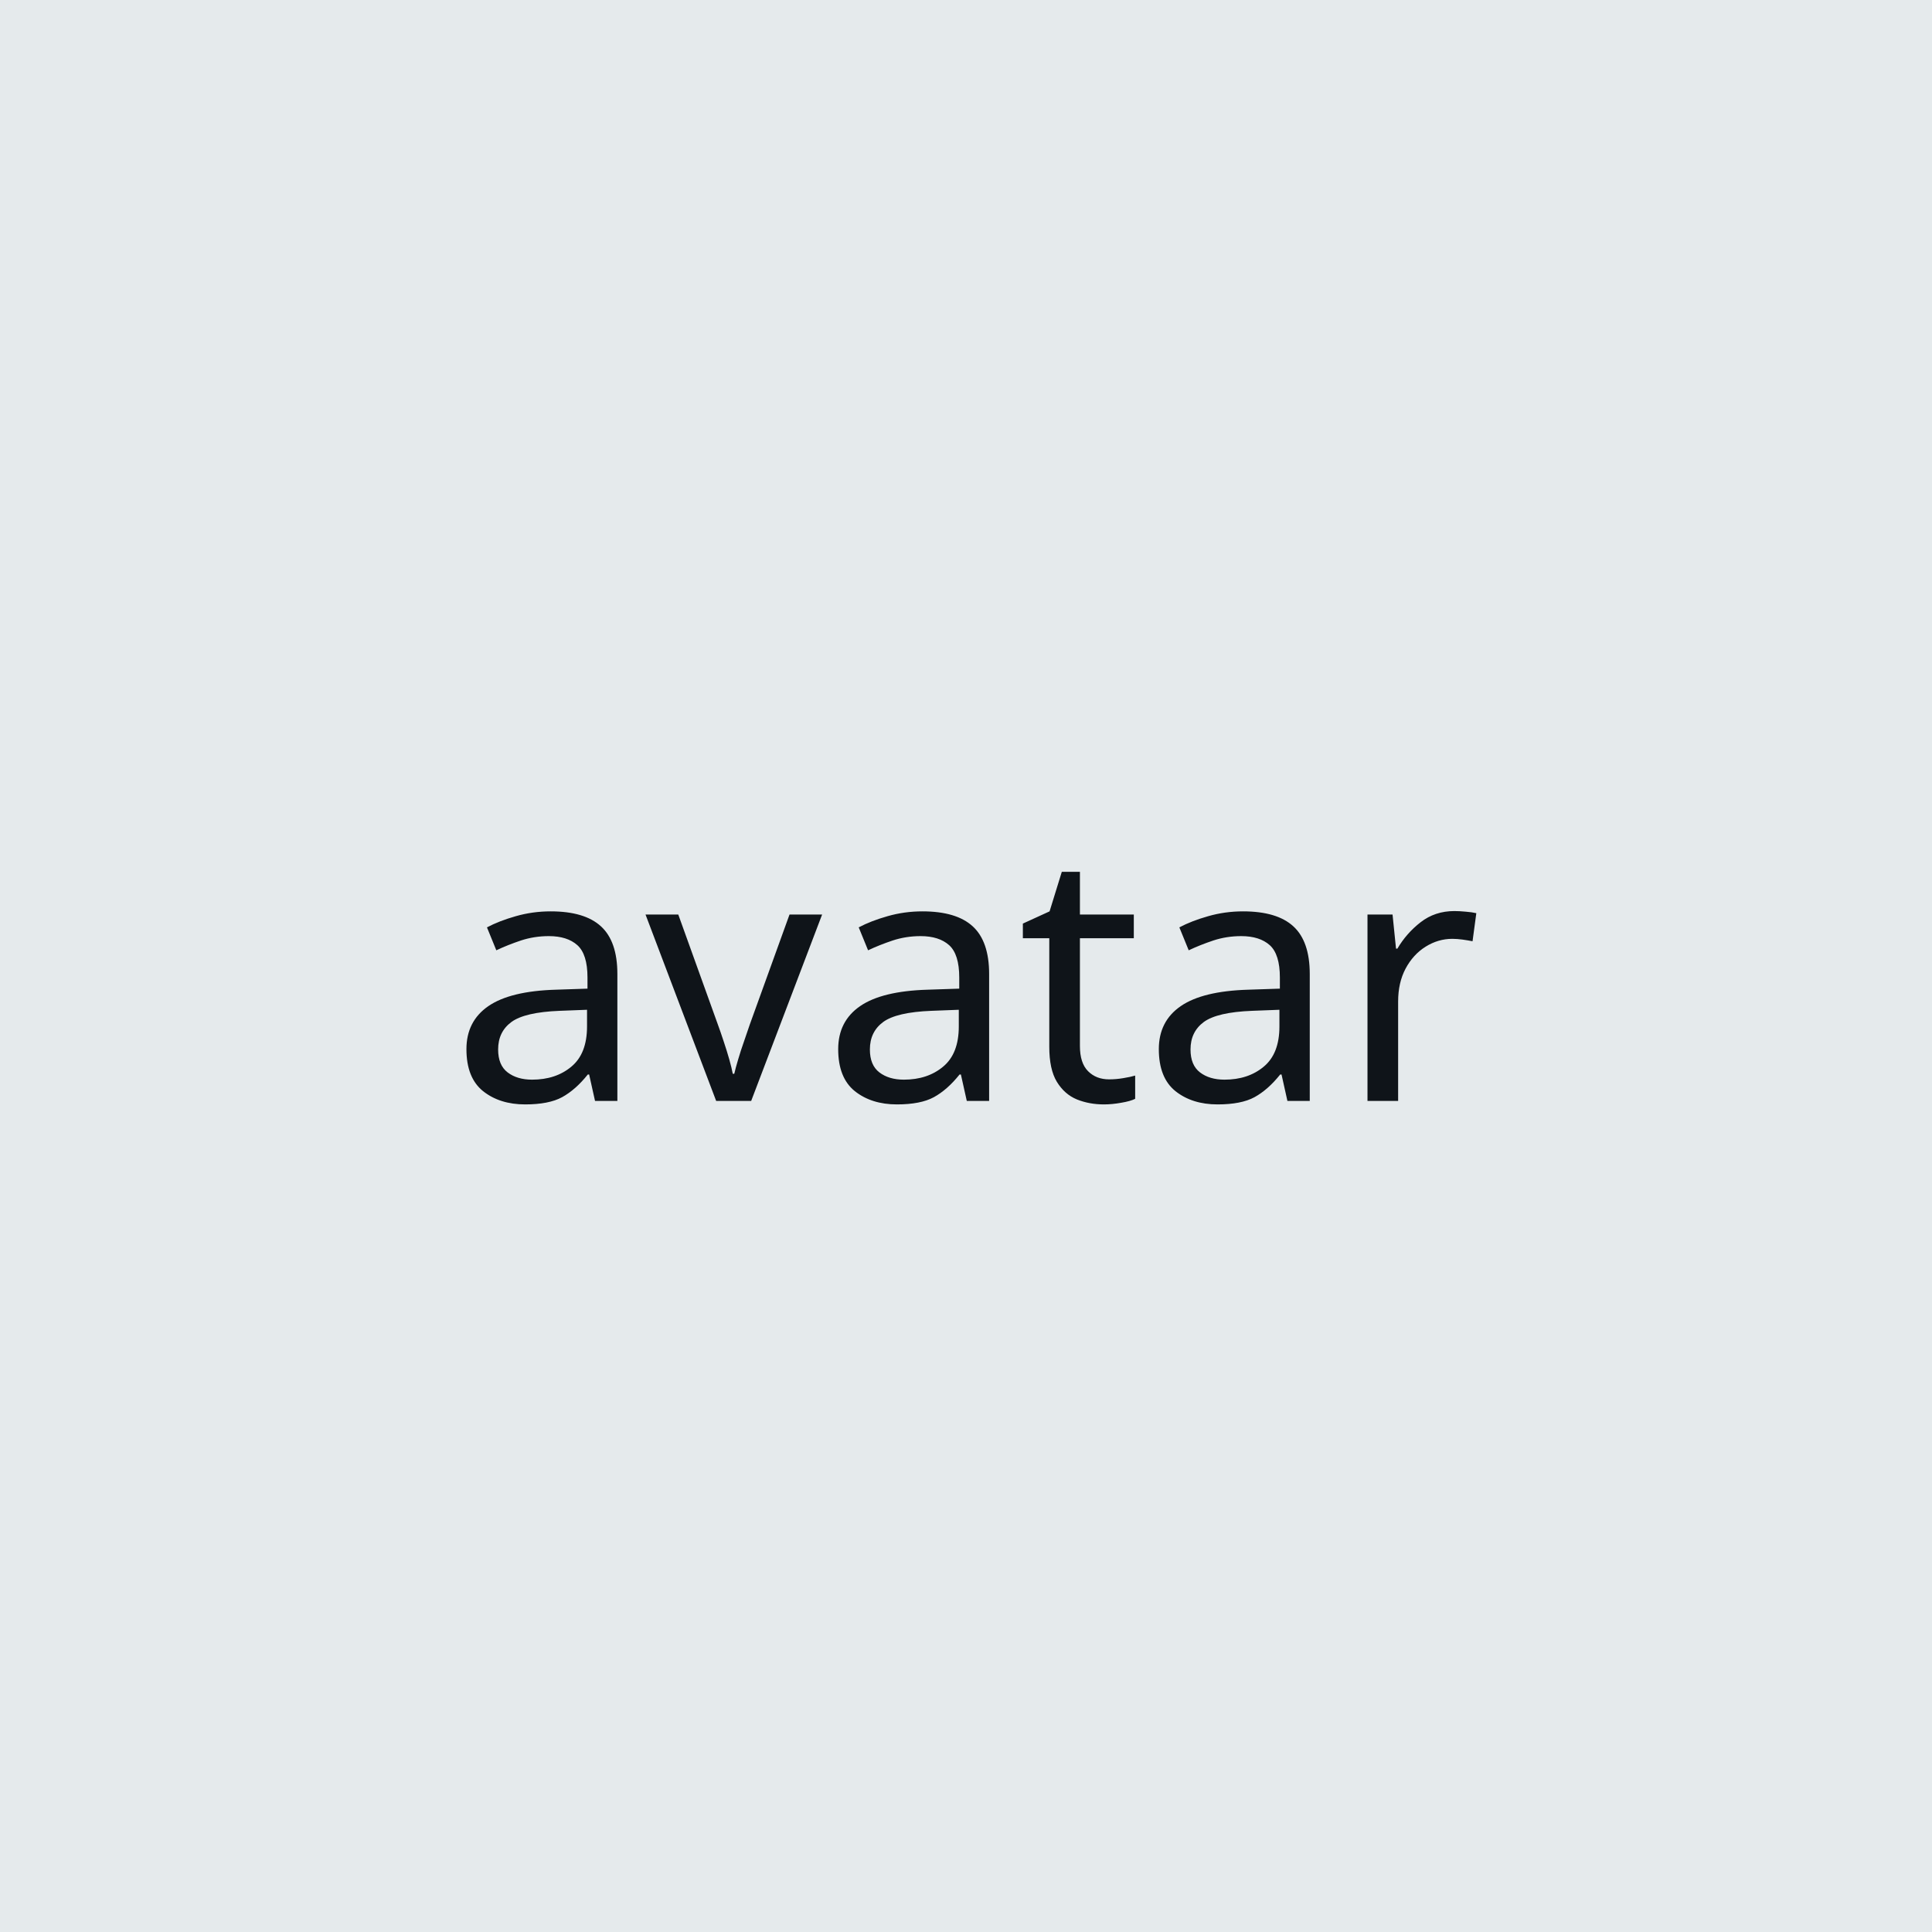
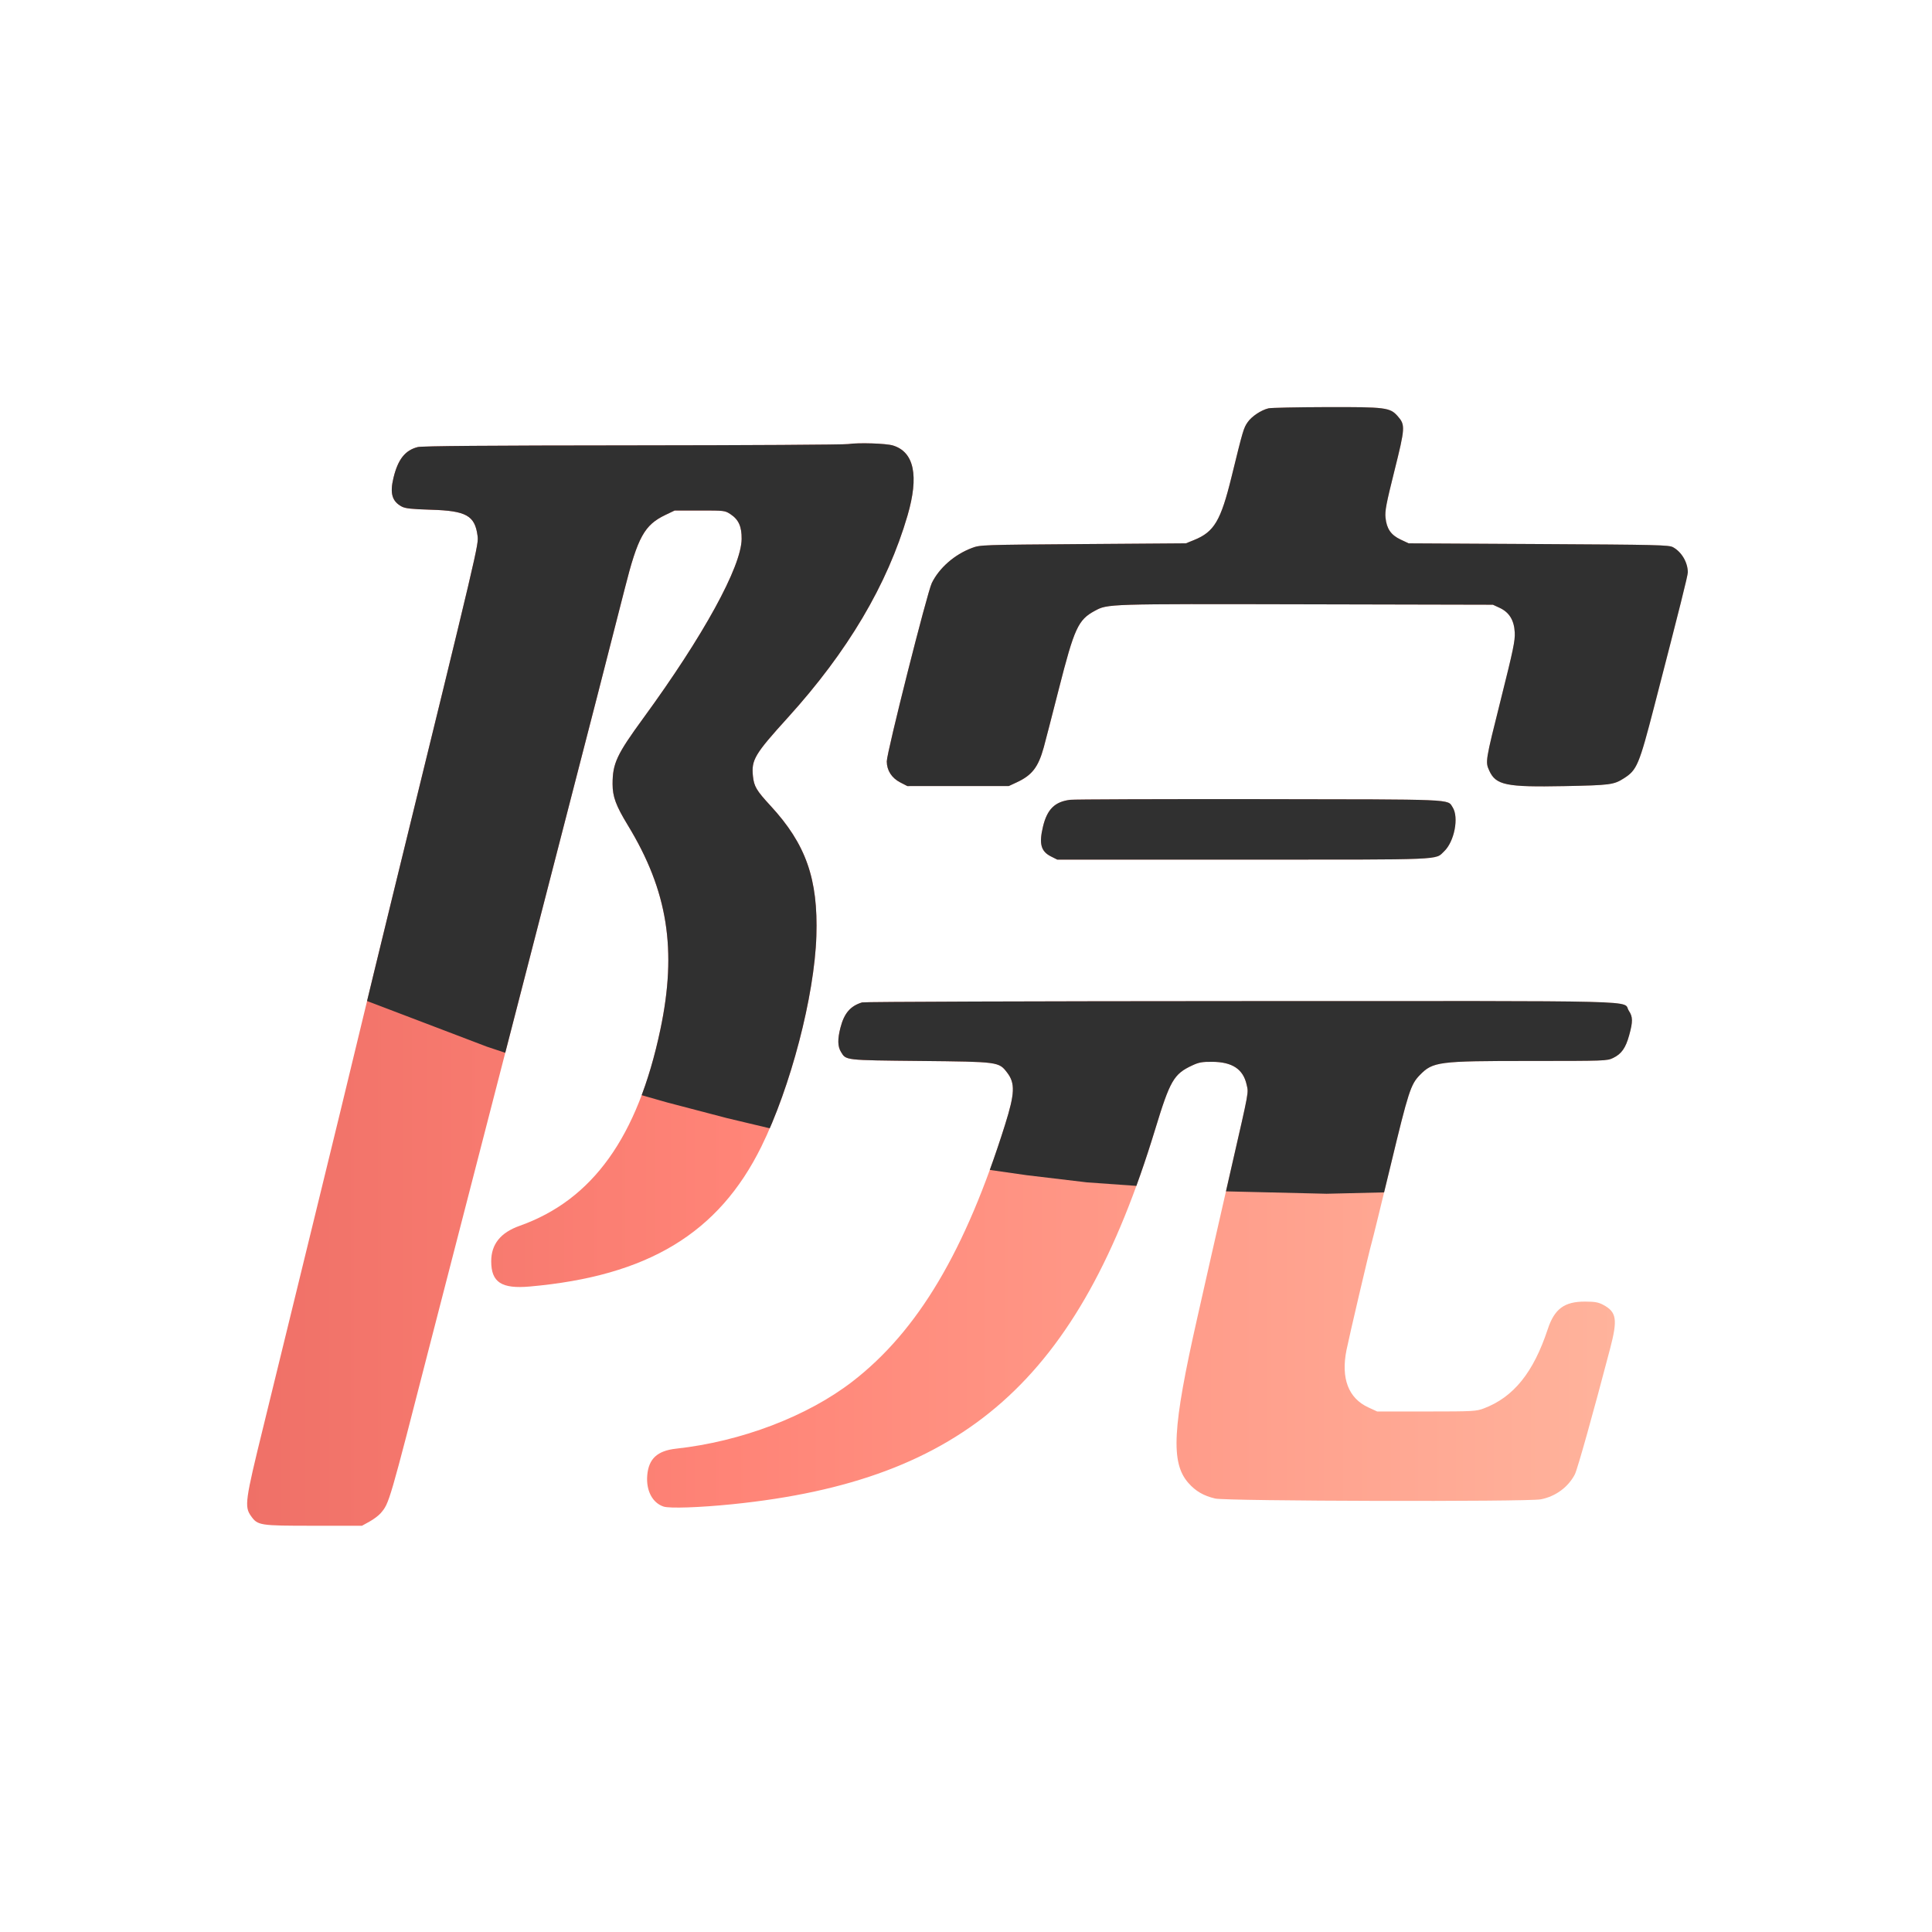
- <svg xmlns="http://www.w3.org/2000/svg" viewBox="0 0 200 200">
-   <rect width="200" height="200" fill="#e5eaec" />
-   <text x="100" y="100" text-anchor="middle" dominant-baseline="central" font-family="sans-serif" font-size="36" fill="#0f1419">avatar</text>
+ <svg xmlns="http://www.w3.org/2000/svg" viewBox="-37 -75 1353 1353">
+   <rect x="-37" y="-75" width="1353" height="1353" fill="#ffffff" />
+   <defs>
+     <linearGradient id="g" x1="0" y1="0" x2="1" y2="0">
+       <stop offset="0" stop-color="#ef7067" />
+       <stop offset="0.337" stop-color="#ff8477" />
+       <stop offset="1" stop-color="#ffb79f" />
+     </linearGradient>
+     <clipPath id="dark">
+       <polygon points="76,590 136,590 178,608 220,626 262,642 304,658 346,672 388,685 430,697 472,708 514,718 556,727 598,735 640,742 682,748 724,753 766,756 808,759 850,760 892,761 934,760 976,758 1018,756 1060,752 1102,747 1144,741 1204,741 1204,38 76,38" />
+     </clipPath>
+   </defs>
+   <path d="M 851.332 210.959 C 846.169 212.189, 839.545 216.604, 836.738 220.687 C 833.880 224.845, 833.536 226.011, 825.481 258.861 C 817.901 289.780, 813.323 297.490, 799.147 303.213 L 793.500 305.493 721.500 306.020 C 650.090 306.543, 649.452 306.566, 643.581 308.778 C 631.439 313.354, 620.726 322.729, 615.549 333.310 C 612.328 339.894, 583.993 452.127, 584.016 458.210 C 584.041 464.522, 587.456 469.845, 593.465 472.937 L 598.429 475.491 633.965 475.473 L 669.500 475.455 675.046 472.877 C 685.786 467.882, 690.122 462.264, 693.957 448.373 C 695 444.593, 699.750 426.203, 704.513 407.507 C 715.375 364.862, 718.025 359.094, 729.641 352.806 C 738.786 347.856, 737.813 347.886, 877.500 348.203 L 1008.500 348.500 1013.177 350.662 C 1019.929 353.782, 1023.347 359.326, 1023.799 367.889 C 1024.100 373.612, 1022.794 379.904, 1014.074 414.713 C 1003.173 458.226, 1003.131 458.488, 1005.943 464.684 C 1010.558 474.849, 1017.706 476.328, 1058.346 475.531 C 1090.795 474.895, 1093.093 474.595, 1100.222 470.074 C 1109.369 464.274, 1110.845 460.768, 1121.525 419.500 C 1139.613 349.608, 1145 328.101, 1144.994 325.803 C 1144.978 318.849, 1140.654 311.512, 1134.631 308.214 C 1131.759 306.642, 1123.982 306.459, 1040.500 306 L 949.500 305.500 943.911 302.879 C 937.108 299.689, 934.096 295.332, 933.289 287.511 C 932.808 282.847, 933.780 277.740, 939.528 254.743 C 947.090 224.487, 947.206 222.583, 941.857 216.489 C 936.475 210.360, 933.534 209.986, 891.568 210.102 C 871.181 210.159, 853.074 210.544, 851.332 210.959 M 557 235.984 C 553.975 236.434, 485.887 236.847, 405.693 236.901 C 304.224 236.970, 258.571 237.331, 255.564 238.088 C 246.689 240.323, 241.682 246.693, 238.531 259.758 C 235.948 270.467, 237.582 276.111, 244.311 279.724 C 246.840 281.083, 251.129 281.547, 265.032 281.969 C 289.537 282.711, 295.561 286.091, 297.425 300.143 C 298.258 306.428, 298.633 304.836, 237.830 553 C 230.081 584.625, 218.879 630.750, 212.935 655.500 C 206.992 680.250, 195.838 726.150, 188.148 757.500 C 180.458 788.850, 170.728 828.675, 166.525 846 C 162.323 863.325, 153.689 898.621, 147.338 924.435 C 134.659 975.971, 134.089 980.104, 138.764 986.669 C 143.491 993.308, 144.723 993.500, 182.500 993.500 L 216.500 993.500 221.833 990.546 C 224.766 988.921, 228.278 986.270, 229.638 984.653 C 235.673 977.481, 235.266 978.881, 264.501 865 C 269.796 844.375, 276.534 818.275, 279.475 807 C 282.416 795.725, 288.050 773.900, 291.995 758.500 C 298.983 731.225, 307.709 697.419, 315.870 666 C 319.947 650.306, 356.911 507.012, 381.006 413.500 C 388.233 385.450, 397.043 351.025, 400.583 337 C 409.661 301.033, 414.304 292.636, 429 285.608 L 435.500 282.500 453.074 282.500 C 470.430 282.500, 470.699 282.533, 474.668 285.161 C 480.290 288.882, 482.487 293.824, 482.377 302.500 C 482.132 321.949, 455.567 370.348, 413.564 427.872 C 394.883 453.457, 392 459.630, 392 474.054 C 392 482.930, 394.306 489.153, 402.729 503 C 430.687 548.962, 437.238 590.213, 425.449 646.048 C 409.555 721.327, 377.978 765.348, 326.874 783.467 C 313.539 788.196, 307 796.364, 307 808.295 C 307 823, 314.198 827.716, 333.971 825.967 C 416.683 818.650, 466.290 788.673, 496.212 727.928 C 516.676 686.382, 533.372 622.452, 534.713 580.500 C 535.991 540.529, 527.404 516.136, 502.597 489.275 C 492.738 478.600, 491.033 475.723, 490.288 468.500 C 489.115 457.137, 491.494 453.151, 514.759 427.506 C 556.662 381.317, 584.438 334.413, 598.559 286 C 606.673 258.184, 603.187 241.493, 588.321 236.971 C 583.508 235.507, 564.275 234.901, 557 235.984 M 712.461 485.115 C 701.694 486.429, 696.321 491.735, 693.403 503.932 C 690.541 515.899, 691.961 521.215, 698.965 524.750 L 703.424 527 833.744 527 C 976.499 527, 967.854 527.357, 974.339 521.197 C 981.530 514.366, 984.811 497.333, 980.283 490.336 C 976.525 484.529, 983.527 484.822, 844.646 484.654 C 774.716 484.569, 715.233 484.777, 712.461 485.115 M 566.764 626.996 C 558.563 629.465, 554.184 634.556, 551.584 644.644 C 549.483 652.794, 549.591 657.817, 551.950 661.686 C 555.559 667.604, 554.264 667.457, 607.500 668 C 662.508 668.561, 662.513 668.562, 668.354 676.219 C 674.008 683.632, 673.723 690.732, 666.895 712.500 C 639.151 800.956, 605.822 857.072, 560 892.476 C 528.416 916.878, 482.068 934.532, 436.500 939.514 C 423.286 940.959, 417.202 946.614, 416.262 958.325 C 415.411 968.923, 419.929 977.501, 427.715 980.071 C 431.942 981.466, 453.179 980.737, 476 978.414 C 638.814 961.838, 718.573 891.148, 771.892 716.168 C 782.432 681.578, 784.989 677.159, 797.954 671.119 C 802.604 668.952, 804.873 668.545, 812 668.599 C 825.994 668.704, 833.586 673.740, 836.007 684.522 C 837.390 690.680, 837.986 687.421, 825.498 742 C 819.772 767.025, 813.467 794.700, 811.487 803.500 C 809.506 812.300, 804.988 832.325, 801.445 848 C 784.037 925.039, 782.729 949.322, 795.225 963.518 C 800.304 969.288, 805.865 972.521, 814.014 974.442 C 821.863 976.292, 1032.475 976.806, 1042.006 974.999 C 1052.312 973.044, 1061.284 966.460, 1065.910 957.456 C 1067.694 953.983, 1078.717 914.665, 1090.570 869.500 C 1095.968 848.929, 1095.144 843.768, 1085.655 838.744 C 1082.330 836.983, 1079.803 836.539, 1073 836.522 C 1058.527 836.485, 1051.605 841.604, 1046.911 855.819 C 1036.878 886.196, 1022.993 903.419, 1002.172 911.311 C 996.771 913.359, 994.851 913.462, 962 913.481 L 927.500 913.500 921.187 910.585 C 907.286 904.167, 901.997 890.249, 905.954 870.500 C 907.856 861.011, 921.916 801.034, 923.537 795.500 C 924.342 792.750, 930.386 768.127, 936.968 740.781 C 949.346 689.353, 950.936 684.433, 957.288 677.911 C 966.481 668.472, 970.150 668, 1034.321 668 C 1087.202 668, 1088.462 667.955, 1092.711 665.898 C 1098.546 663.073, 1101.450 658.963, 1103.928 650.020 C 1106.576 640.460, 1106.537 637.100, 1103.730 632.898 C 1098.671 625.325, 1125.331 625.993, 832 626.088 C 687.625 626.134, 568.269 626.543, 566.764 626.996" fill="url(#g)" />
+   <path d="M 851.332 210.959 C 846.169 212.189, 839.545 216.604, 836.738 220.687 C 833.880 224.845, 833.536 226.011, 825.481 258.861 C 817.901 289.780, 813.323 297.490, 799.147 303.213 L 793.500 305.493 721.500 306.020 C 650.090 306.543, 649.452 306.566, 643.581 308.778 C 631.439 313.354, 620.726 322.729, 615.549 333.310 C 612.328 339.894, 583.993 452.127, 584.016 458.210 C 584.041 464.522, 587.456 469.845, 593.465 472.937 L 598.429 475.491 633.965 475.473 L 669.500 475.455 675.046 472.877 C 685.786 467.882, 690.122 462.264, 693.957 448.373 C 695 444.593, 699.750 426.203, 704.513 407.507 C 715.375 364.862, 718.025 359.094, 729.641 352.806 C 738.786 347.856, 737.813 347.886, 877.500 348.203 L 1008.500 348.500 1013.177 350.662 C 1019.929 353.782, 1023.347 359.326, 1023.799 367.889 C 1024.100 373.612, 1022.794 379.904, 1014.074 414.713 C 1003.173 458.226, 1003.131 458.488, 1005.943 464.684 C 1010.558 474.849, 1017.706 476.328, 1058.346 475.531 C 1090.795 474.895, 1093.093 474.595, 1100.222 470.074 C 1109.369 464.274, 1110.845 460.768, 1121.525 419.500 C 1139.613 349.608, 1145 328.101, 1144.994 325.803 C 1144.978 318.849, 1140.654 311.512, 1134.631 308.214 C 1131.759 306.642, 1123.982 306.459, 1040.500 306 L 949.500 305.500 943.911 302.879 C 937.108 299.689, 934.096 295.332, 933.289 287.511 C 932.808 282.847, 933.780 277.740, 939.528 254.743 C 947.090 224.487, 947.206 222.583, 941.857 216.489 C 936.475 210.360, 933.534 209.986, 891.568 210.102 C 871.181 210.159, 853.074 210.544, 851.332 210.959 M 557 235.984 C 553.975 236.434, 485.887 236.847, 405.693 236.901 C 304.224 236.970, 258.571 237.331, 255.564 238.088 C 246.689 240.323, 241.682 246.693, 238.531 259.758 C 235.948 270.467, 237.582 276.111, 244.311 279.724 C 246.840 281.083, 251.129 281.547, 265.032 281.969 C 289.537 282.711, 295.561 286.091, 297.425 300.143 C 298.258 306.428, 298.633 304.836, 237.830 553 C 230.081 584.625, 218.879 630.750, 212.935 655.500 C 206.992 680.250, 195.838 726.150, 188.148 757.500 C 180.458 788.850, 170.728 828.675, 166.525 846 C 162.323 863.325, 153.689 898.621, 147.338 924.435 C 134.659 975.971, 134.089 980.104, 138.764 986.669 C 143.491 993.308, 144.723 993.500, 182.500 993.500 L 216.500 993.500 221.833 990.546 C 224.766 988.921, 228.278 986.270, 229.638 984.653 C 235.673 977.481, 235.266 978.881, 264.501 865 C 269.796 844.375, 276.534 818.275, 279.475 807 C 282.416 795.725, 288.050 773.900, 291.995 758.500 C 298.983 731.225, 307.709 697.419, 315.870 666 C 319.947 650.306, 356.911 507.012, 381.006 413.500 C 388.233 385.450, 397.043 351.025, 400.583 337 C 409.661 301.033, 414.304 292.636, 429 285.608 L 435.500 282.500 453.074 282.500 C 470.430 282.500, 470.699 282.533, 474.668 285.161 C 480.290 288.882, 482.487 293.824, 482.377 302.500 C 482.132 321.949, 455.567 370.348, 413.564 427.872 C 394.883 453.457, 392 459.630, 392 474.054 C 392 482.930, 394.306 489.153, 402.729 503 C 430.687 548.962, 437.238 590.213, 425.449 646.048 C 409.555 721.327, 377.978 765.348, 326.874 783.467 C 313.539 788.196, 307 796.364, 307 808.295 C 307 823, 314.198 827.716, 333.971 825.967 C 416.683 818.650, 466.290 788.673, 496.212 727.928 C 516.676 686.382, 533.372 622.452, 534.713 580.500 C 535.991 540.529, 527.404 516.136, 502.597 489.275 C 492.738 478.600, 491.033 475.723, 490.288 468.500 C 489.115 457.137, 491.494 453.151, 514.759 427.506 C 556.662 381.317, 584.438 334.413, 598.559 286 C 606.673 258.184, 603.187 241.493, 588.321 236.971 C 583.508 235.507, 564.275 234.901, 557 235.984 M 712.461 485.115 C 701.694 486.429, 696.321 491.735, 693.403 503.932 C 690.541 515.899, 691.961 521.215, 698.965 524.750 L 703.424 527 833.744 527 C 976.499 527, 967.854 527.357, 974.339 521.197 C 981.530 514.366, 984.811 497.333, 980.283 490.336 C 976.525 484.529, 983.527 484.822, 844.646 484.654 C 774.716 484.569, 715.233 484.777, 712.461 485.115 M 566.764 626.996 C 558.563 629.465, 554.184 634.556, 551.584 644.644 C 549.483 652.794, 549.591 657.817, 551.950 661.686 C 555.559 667.604, 554.264 667.457, 607.500 668 C 662.508 668.561, 662.513 668.562, 668.354 676.219 C 674.008 683.632, 673.723 690.732, 666.895 712.500 C 639.151 800.956, 605.822 857.072, 560 892.476 C 528.416 916.878, 482.068 934.532, 436.500 939.514 C 423.286 940.959, 417.202 946.614, 416.262 958.325 C 415.411 968.923, 419.929 977.501, 427.715 980.071 C 431.942 981.466, 453.179 980.737, 476 978.414 C 638.814 961.838, 718.573 891.148, 771.892 716.168 C 782.432 681.578, 784.989 677.159, 797.954 671.119 C 802.604 668.952, 804.873 668.545, 812 668.599 C 825.994 668.704, 833.586 673.740, 836.007 684.522 C 837.390 690.680, 837.986 687.421, 825.498 742 C 819.772 767.025, 813.467 794.700, 811.487 803.500 C 809.506 812.300, 804.988 832.325, 801.445 848 C 784.037 925.039, 782.729 949.322, 795.225 963.518 C 800.304 969.288, 805.865 972.521, 814.014 974.442 C 821.863 976.292, 1032.475 976.806, 1042.006 974.999 C 1052.312 973.044, 1061.284 966.460, 1065.910 957.456 C 1067.694 953.983, 1078.717 914.665, 1090.570 869.500 C 1095.968 848.929, 1095.144 843.768, 1085.655 838.744 C 1082.330 836.983, 1079.803 836.539, 1073 836.522 C 1058.527 836.485, 1051.605 841.604, 1046.911 855.819 C 1036.878 886.196, 1022.993 903.419, 1002.172 911.311 C 996.771 913.359, 994.851 913.462, 962 913.481 L 927.500 913.500 921.187 910.585 C 907.286 904.167, 901.997 890.249, 905.954 870.500 C 907.856 861.011, 921.916 801.034, 923.537 795.500 C 924.342 792.750, 930.386 768.127, 936.968 740.781 C 949.346 689.353, 950.936 684.433, 957.288 677.911 C 966.481 668.472, 970.150 668, 1034.321 668 C 1087.202 668, 1088.462 667.955, 1092.711 665.898 C 1098.546 663.073, 1101.450 658.963, 1103.928 650.020 C 1106.576 640.460, 1106.537 637.100, 1103.730 632.898 C 1098.671 625.325, 1125.331 625.993, 832 626.088 C 687.625 626.134, 568.269 626.543, 566.764 626.996" fill="#303030" clip-path="url(#dark)" />
</svg>
